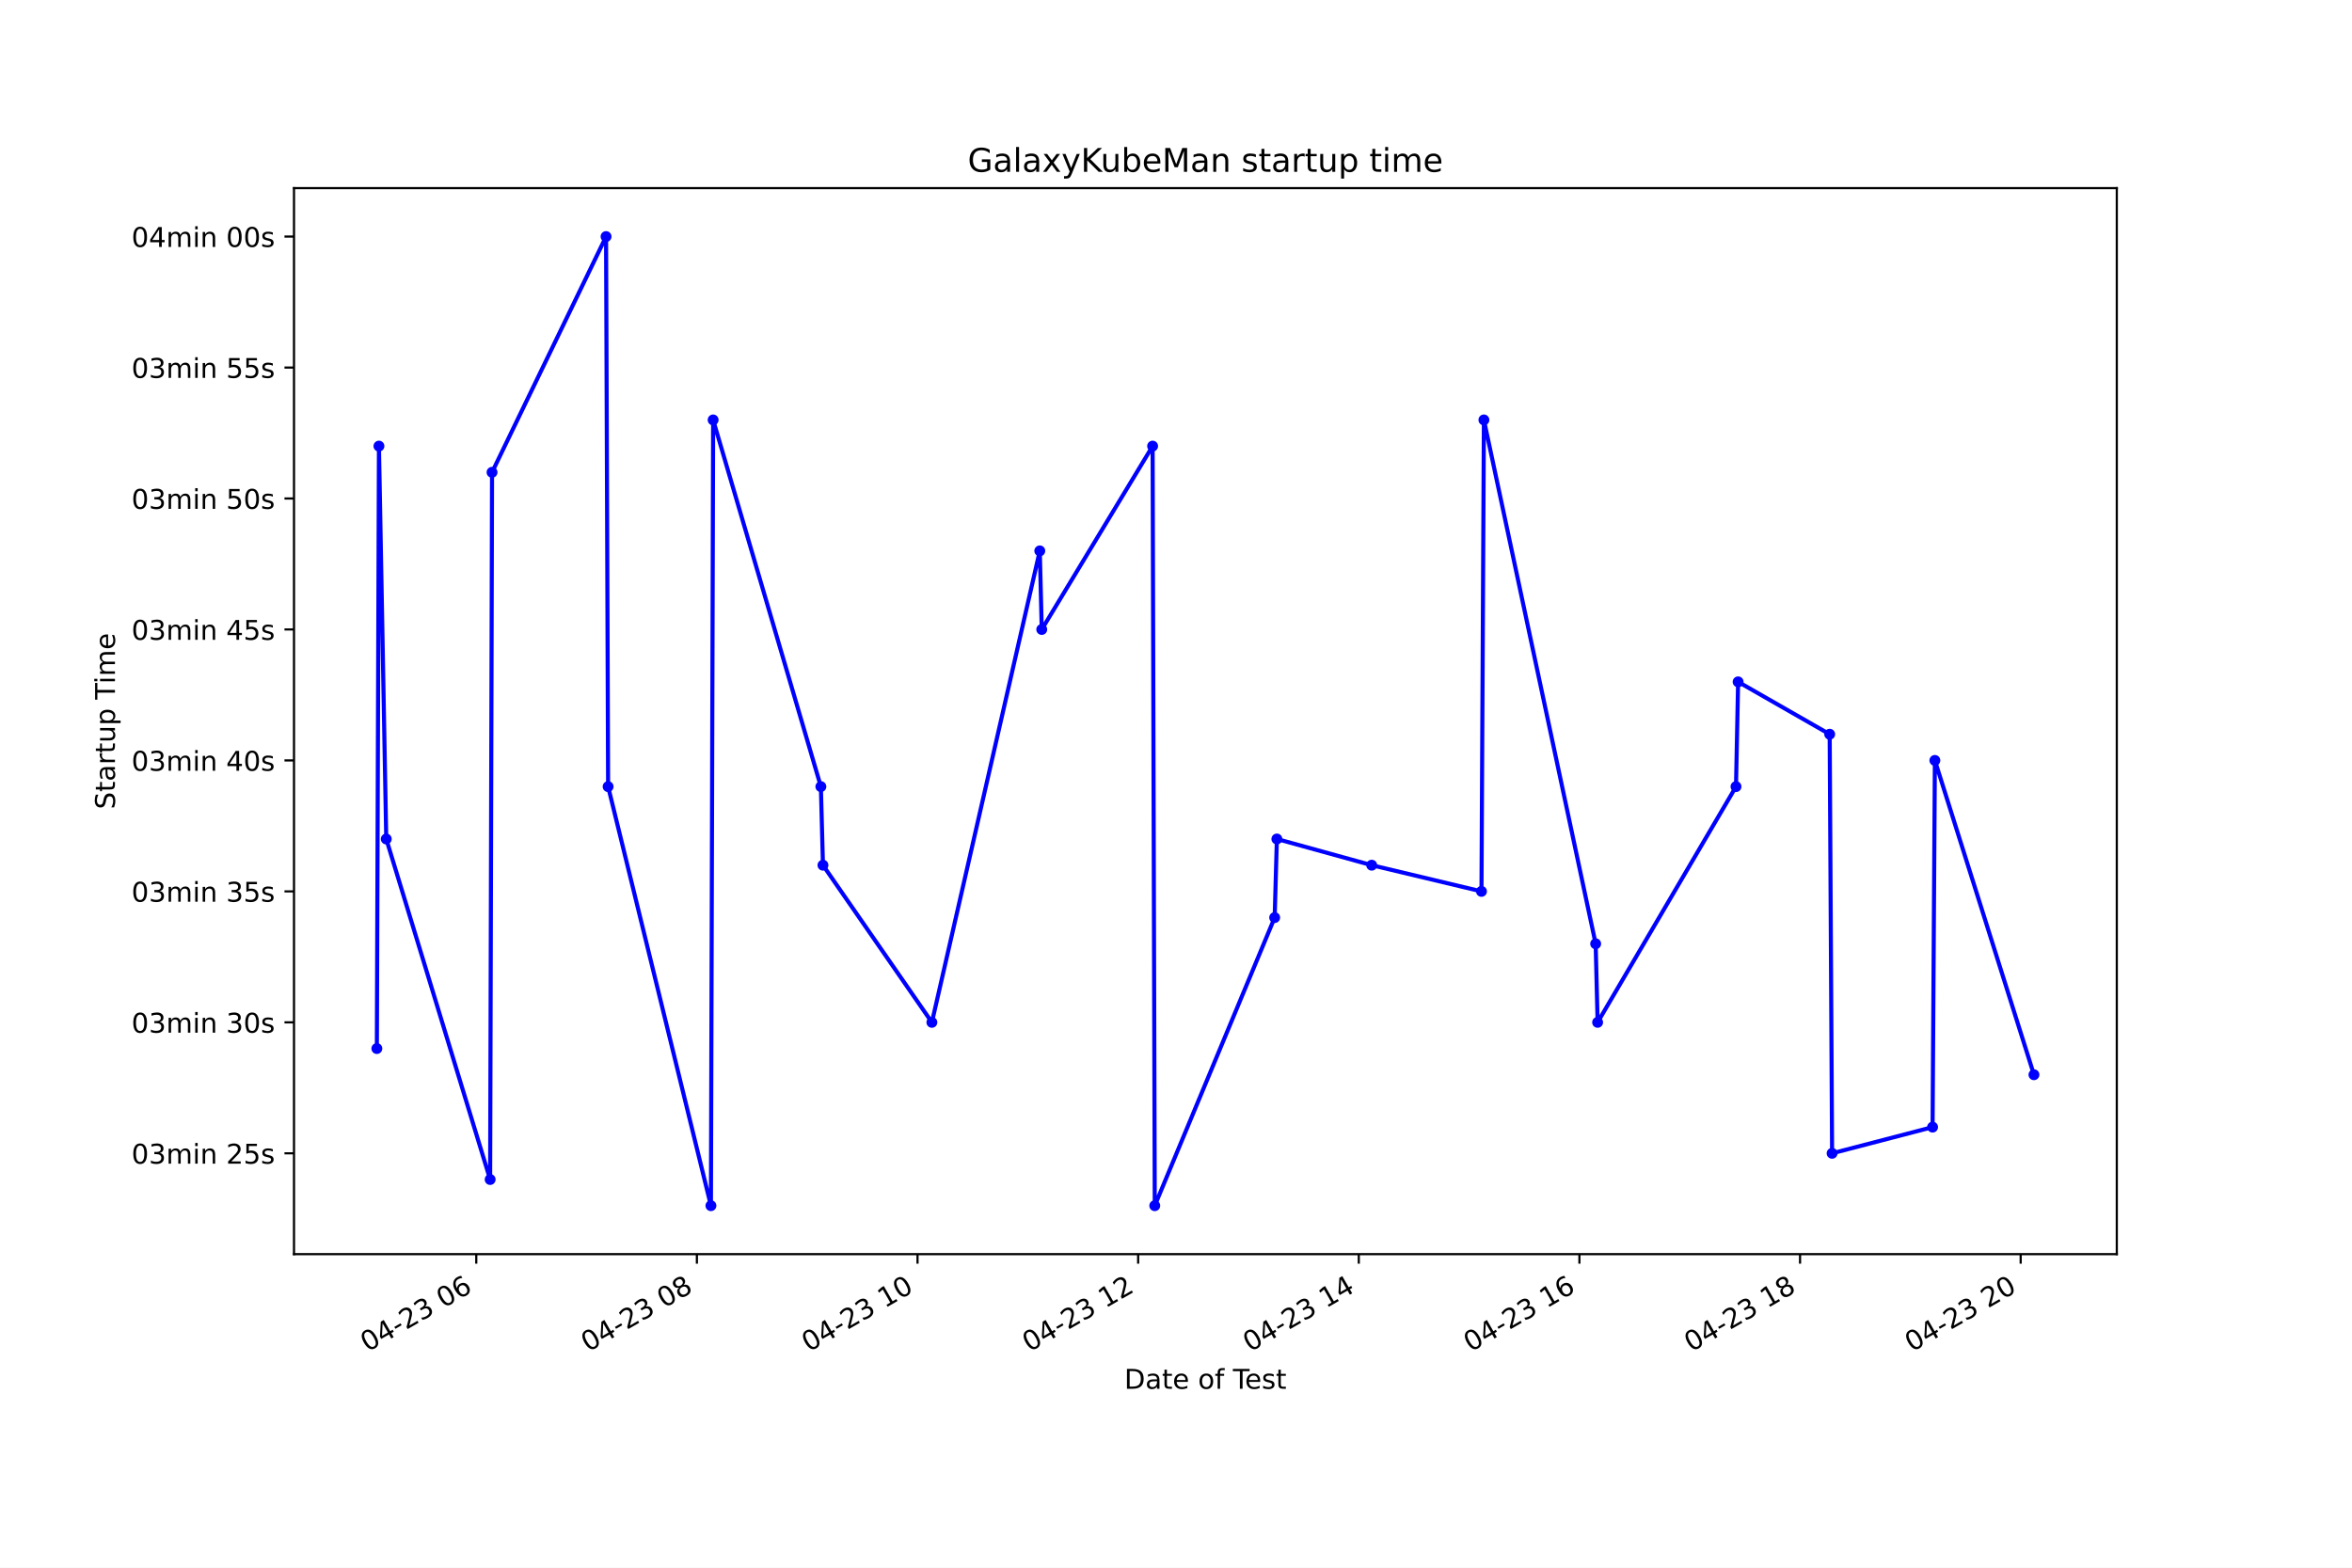
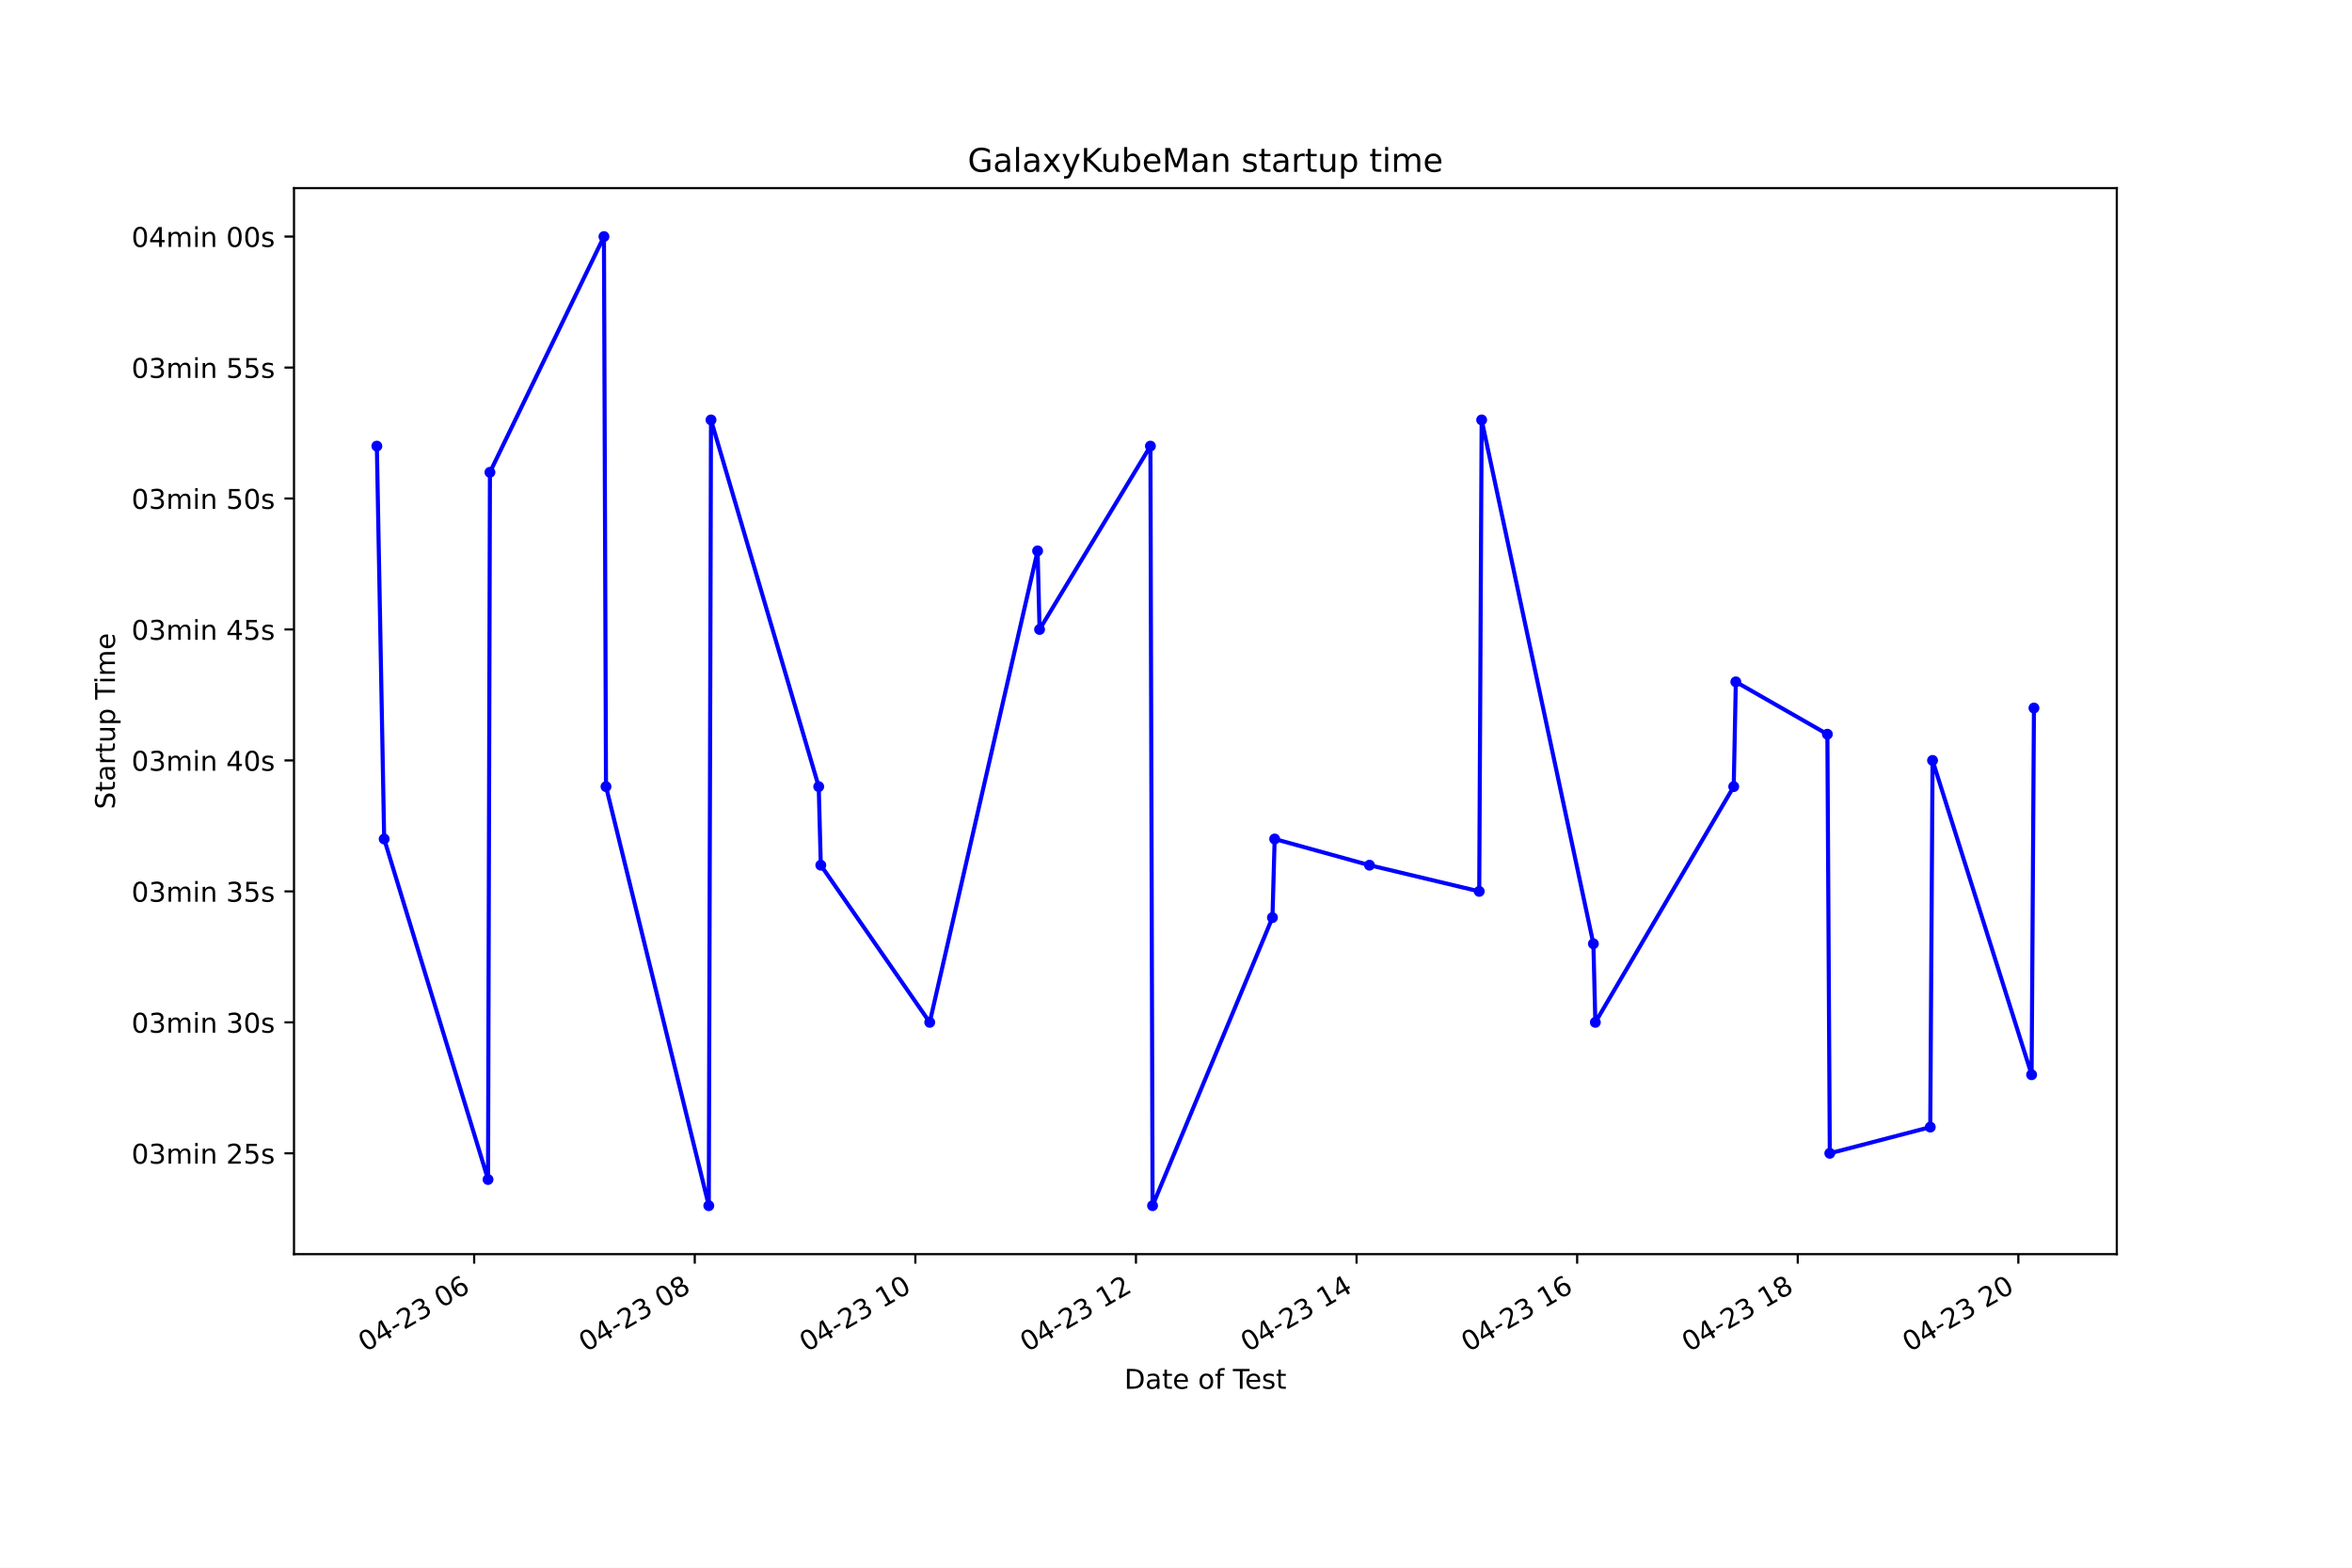
<svg xmlns="http://www.w3.org/2000/svg" xmlns:xlink="http://www.w3.org/1999/xlink" height="576pt" version="1.1" viewBox="0 0 864 576" width="864pt">
  <defs>
    <style type="text/css">*{stroke-linecap:butt;stroke-linejoin:round;}</style>
  </defs>
  <g id="figure_1">
    <g id="patch_1">
      <path d="M 0 576  L 864 576  L 864 0  L 0 0  z " style="fill:#ffffff;" />
    </g>
    <g id="axes_1">
      <g id="patch_2">
        <path d="M 108 460.8  L 777.6 460.8  L 777.6 69.12  L 108 69.12  z " style="fill:#ffffff;" />
      </g>
      <g id="matplotlib.axis_1">
        <g id="xtick_1">
          <g id="line2d_1">
            <defs>
-               <path d="M 0 0  L 0 3.5  " id="m00e2c89347" style="stroke:#000000;stroke-width:0.8;" />
+               <path d="M 0 0  L 0 3.5  " id="me5f9059378" style="stroke:#000000;stroke-width:0.8;" />
            </defs>
            <g>
-               <use style="stroke:#000000;stroke-width:0.8;" x="174.953" xlink:href="#m00e2c89347" y="460.8" />
+               <use style="stroke:#000000;stroke-width:0.8;" x="174.182" xlink:href="#me5f9059378" y="460.8" />
            </g>
          </g>
          <g id="text_1">
-             <g transform="translate(134.9759 496.8609)rotate(-30)scale(0.1 -0.1)">
+             <g transform="translate(134.2051 496.8609)rotate(-30)scale(0.1 -0.1)">
              <defs>
                <path d="M 2034 4250  Q 1547 4250 1301 3770  Q 1056 3291 1056 2328  Q 1056 1369 1301 889  Q 1547 409 2034 409  Q 2525 409 2770 889  Q 3016 1369 3016 2328  Q 3016 3291 2770 3770  Q 2525 4250 2034 4250  z M 2034 4750  Q 2819 4750 3233 4129  Q 3647 3509 3647 2328  Q 3647 1150 3233 529  Q 2819 -91 2034 -91  Q 1250 -91 836 529  Q 422 1150 422 2328  Q 422 3509 836 4129  Q 1250 4750 2034 4750  z " id="DejaVuSans-30" transform="scale(0.015625)" />
                <path d="M 2419 4116  L 825 1625  L 2419 1625  L 2419 4116  z M 2253 4666  L 3047 4666  L 3047 1625  L 3713 1625  L 3713 1100  L 3047 1100  L 3047 0  L 2419 0  L 2419 1100  L 313 1100  L 313 1709  L 2253 4666  z " id="DejaVuSans-34" transform="scale(0.015625)" />
                <path d="M 313 2009  L 1997 2009  L 1997 1497  L 313 1497  L 313 2009  z " id="DejaVuSans-2d" transform="scale(0.015625)" />
                <path d="M 1228 531  L 3431 531  L 3431 0  L 469 0  L 469 531  Q 828 903 1448 1529  Q 2069 2156 2228 2338  Q 2531 2678 2651 2914  Q 2772 3150 2772 3378  Q 2772 3750 2511 3984  Q 2250 4219 1831 4219  Q 1534 4219 1204 4116  Q 875 4013 500 3803  L 500 4441  Q 881 4594 1212 4672  Q 1544 4750 1819 4750  Q 2544 4750 2975 4387  Q 3406 4025 3406 3419  Q 3406 3131 3298 2873  Q 3191 2616 2906 2266  Q 2828 2175 2409 1742  Q 1991 1309 1228 531  z " id="DejaVuSans-32" transform="scale(0.015625)" />
                <path d="M 2597 2516  Q 3050 2419 3304 2112  Q 3559 1806 3559 1356  Q 3559 666 3084 287  Q 2609 -91 1734 -91  Q 1441 -91 1130 -33  Q 819 25 488 141  L 488 750  Q 750 597 1062 519  Q 1375 441 1716 441  Q 2309 441 2620 675  Q 2931 909 2931 1356  Q 2931 1769 2642 2001  Q 2353 2234 1838 2234  L 1294 2234  L 1294 2753  L 1863 2753  Q 2328 2753 2575 2939  Q 2822 3125 2822 3475  Q 2822 3834 2567 4026  Q 2313 4219 1838 4219  Q 1578 4219 1281 4162  Q 984 4106 628 3988  L 628 4550  Q 988 4650 1302 4700  Q 1616 4750 1894 4750  Q 2613 4750 3031 4423  Q 3450 4097 3450 3541  Q 3450 3153 3228 2886  Q 3006 2619 2597 2516  z " id="DejaVuSans-33" transform="scale(0.015625)" />
                <path id="DejaVuSans-20" transform="scale(0.015625)" />
                <path d="M 2113 2584  Q 1688 2584 1439 2293  Q 1191 2003 1191 1497  Q 1191 994 1439 701  Q 1688 409 2113 409  Q 2538 409 2786 701  Q 3034 994 3034 1497  Q 3034 2003 2786 2293  Q 2538 2584 2113 2584  z M 3366 4563  L 3366 3988  Q 3128 4100 2886 4159  Q 2644 4219 2406 4219  Q 1781 4219 1451 3797  Q 1122 3375 1075 2522  Q 1259 2794 1537 2939  Q 1816 3084 2150 3084  Q 2853 3084 3261 2657  Q 3669 2231 3669 1497  Q 3669 778 3244 343  Q 2819 -91 2113 -91  Q 1303 -91 875 529  Q 447 1150 447 2328  Q 447 3434 972 4092  Q 1497 4750 2381 4750  Q 2619 4750 2861 4703  Q 3103 4656 3366 4563  z " id="DejaVuSans-36" transform="scale(0.015625)" />
              </defs>
              <use xlink:href="#DejaVuSans-30" />
              <use x="63.623" xlink:href="#DejaVuSans-34" />
              <use x="127.246" xlink:href="#DejaVuSans-2d" />
              <use x="163.33" xlink:href="#DejaVuSans-32" />
              <use x="226.953" xlink:href="#DejaVuSans-33" />
              <use x="290.576" xlink:href="#DejaVuSans-20" />
              <use x="322.363" xlink:href="#DejaVuSans-30" />
              <use x="385.986" xlink:href="#DejaVuSans-36" />
            </g>
          </g>
        </g>
        <g id="xtick_2">
          <g id="line2d_2">
            <g>
-               <use style="stroke:#000000;stroke-width:0.8;" x="256.001" xlink:href="#m00e2c89347" y="460.8" />
+               <use style="stroke:#000000;stroke-width:0.8;" x="255.218" xlink:href="#me5f9059378" y="460.8" />
            </g>
          </g>
          <g id="text_2">
-             <g transform="translate(216.0239 496.8609)rotate(-30)scale(0.1 -0.1)">
+             <g transform="translate(215.2412 496.8609)rotate(-30)scale(0.1 -0.1)">
              <defs>
                <path d="M 2034 2216  Q 1584 2216 1326 1975  Q 1069 1734 1069 1313  Q 1069 891 1326 650  Q 1584 409 2034 409  Q 2484 409 2743 651  Q 3003 894 3003 1313  Q 3003 1734 2745 1975  Q 2488 2216 2034 2216  z M 1403 2484  Q 997 2584 770 2862  Q 544 3141 544 3541  Q 544 4100 942 4425  Q 1341 4750 2034 4750  Q 2731 4750 3128 4425  Q 3525 4100 3525 3541  Q 3525 3141 3298 2862  Q 3072 2584 2669 2484  Q 3125 2378 3379 2068  Q 3634 1759 3634 1313  Q 3634 634 3220 271  Q 2806 -91 2034 -91  Q 1263 -91 848 271  Q 434 634 434 1313  Q 434 1759 690 2068  Q 947 2378 1403 2484  z M 1172 3481  Q 1172 3119 1398 2916  Q 1625 2713 2034 2713  Q 2441 2713 2670 2916  Q 2900 3119 2900 3481  Q 2900 3844 2670 4047  Q 2441 4250 2034 4250  Q 1625 4250 1398 4047  Q 1172 3844 1172 3481  z " id="DejaVuSans-38" transform="scale(0.015625)" />
              </defs>
              <use xlink:href="#DejaVuSans-30" />
              <use x="63.623" xlink:href="#DejaVuSans-34" />
              <use x="127.246" xlink:href="#DejaVuSans-2d" />
              <use x="163.33" xlink:href="#DejaVuSans-32" />
              <use x="226.953" xlink:href="#DejaVuSans-33" />
              <use x="290.576" xlink:href="#DejaVuSans-20" />
              <use x="322.363" xlink:href="#DejaVuSans-30" />
              <use x="385.986" xlink:href="#DejaVuSans-38" />
            </g>
          </g>
        </g>
        <g id="xtick_3">
          <g id="line2d_3">
            <g>
-               <use style="stroke:#000000;stroke-width:0.8;" x="337.049" xlink:href="#m00e2c89347" y="460.8" />
+               <use style="stroke:#000000;stroke-width:0.8;" x="336.254" xlink:href="#me5f9059378" y="460.8" />
            </g>
          </g>
          <g id="text_3">
-             <g transform="translate(297.072 496.8609)rotate(-30)scale(0.1 -0.1)">
+             <g transform="translate(296.2773 496.8609)rotate(-30)scale(0.1 -0.1)">
              <defs>
                <path d="M 794 531  L 1825 531  L 1825 4091  L 703 3866  L 703 4441  L 1819 4666  L 2450 4666  L 2450 531  L 3481 531  L 3481 0  L 794 0  L 794 531  z " id="DejaVuSans-31" transform="scale(0.015625)" />
              </defs>
              <use xlink:href="#DejaVuSans-30" />
              <use x="63.623" xlink:href="#DejaVuSans-34" />
              <use x="127.246" xlink:href="#DejaVuSans-2d" />
              <use x="163.33" xlink:href="#DejaVuSans-32" />
              <use x="226.953" xlink:href="#DejaVuSans-33" />
              <use x="290.576" xlink:href="#DejaVuSans-20" />
              <use x="322.363" xlink:href="#DejaVuSans-31" />
              <use x="385.986" xlink:href="#DejaVuSans-30" />
            </g>
          </g>
        </g>
        <g id="xtick_4">
          <g id="line2d_4">
            <g>
-               <use style="stroke:#000000;stroke-width:0.8;" x="418.097" xlink:href="#m00e2c89347" y="460.8" />
+               <use style="stroke:#000000;stroke-width:0.8;" x="417.291" xlink:href="#me5f9059378" y="460.8" />
            </g>
          </g>
          <g id="text_4">
-             <g transform="translate(378.1201 496.8609)rotate(-30)scale(0.1 -0.1)">
+             <g transform="translate(377.3134 496.8609)rotate(-30)scale(0.1 -0.1)">
              <use xlink:href="#DejaVuSans-30" />
              <use x="63.623" xlink:href="#DejaVuSans-34" />
              <use x="127.246" xlink:href="#DejaVuSans-2d" />
              <use x="163.33" xlink:href="#DejaVuSans-32" />
              <use x="226.953" xlink:href="#DejaVuSans-33" />
              <use x="290.576" xlink:href="#DejaVuSans-20" />
              <use x="322.363" xlink:href="#DejaVuSans-31" />
              <use x="385.986" xlink:href="#DejaVuSans-32" />
            </g>
          </g>
        </g>
        <g id="xtick_5">
          <g id="line2d_5">
            <g>
-               <use style="stroke:#000000;stroke-width:0.8;" x="499.145" xlink:href="#m00e2c89347" y="460.8" />
+               <use style="stroke:#000000;stroke-width:0.8;" x="498.327" xlink:href="#me5f9059378" y="460.8" />
            </g>
          </g>
          <g id="text_5">
-             <g transform="translate(459.1681 496.8609)rotate(-30)scale(0.1 -0.1)">
+             <g transform="translate(458.3494 496.8609)rotate(-30)scale(0.1 -0.1)">
              <use xlink:href="#DejaVuSans-30" />
              <use x="63.623" xlink:href="#DejaVuSans-34" />
              <use x="127.246" xlink:href="#DejaVuSans-2d" />
              <use x="163.33" xlink:href="#DejaVuSans-32" />
              <use x="226.953" xlink:href="#DejaVuSans-33" />
              <use x="290.576" xlink:href="#DejaVuSans-20" />
              <use x="322.363" xlink:href="#DejaVuSans-31" />
              <use x="385.986" xlink:href="#DejaVuSans-34" />
            </g>
          </g>
        </g>
        <g id="xtick_6">
          <g id="line2d_6">
            <g>
-               <use style="stroke:#000000;stroke-width:0.8;" x="580.193" xlink:href="#m00e2c89347" y="460.8" />
+               <use style="stroke:#000000;stroke-width:0.8;" x="579.363" xlink:href="#me5f9059378" y="460.8" />
            </g>
          </g>
          <g id="text_6">
-             <g transform="translate(540.2162 496.8609)rotate(-30)scale(0.1 -0.1)">
+             <g transform="translate(539.3855 496.8609)rotate(-30)scale(0.1 -0.1)">
              <use xlink:href="#DejaVuSans-30" />
              <use x="63.623" xlink:href="#DejaVuSans-34" />
              <use x="127.246" xlink:href="#DejaVuSans-2d" />
              <use x="163.33" xlink:href="#DejaVuSans-32" />
              <use x="226.953" xlink:href="#DejaVuSans-33" />
              <use x="290.576" xlink:href="#DejaVuSans-20" />
              <use x="322.363" xlink:href="#DejaVuSans-31" />
              <use x="385.986" xlink:href="#DejaVuSans-36" />
            </g>
          </g>
        </g>
        <g id="xtick_7">
          <g id="line2d_7">
            <g>
-               <use style="stroke:#000000;stroke-width:0.8;" x="661.241" xlink:href="#m00e2c89347" y="460.8" />
+               <use style="stroke:#000000;stroke-width:0.8;" x="660.399" xlink:href="#me5f9059378" y="460.8" />
            </g>
          </g>
          <g id="text_7">
-             <g transform="translate(621.2643 496.8609)rotate(-30)scale(0.1 -0.1)">
+             <g transform="translate(620.4216 496.8609)rotate(-30)scale(0.1 -0.1)">
              <use xlink:href="#DejaVuSans-30" />
              <use x="63.623" xlink:href="#DejaVuSans-34" />
              <use x="127.246" xlink:href="#DejaVuSans-2d" />
              <use x="163.33" xlink:href="#DejaVuSans-32" />
              <use x="226.953" xlink:href="#DejaVuSans-33" />
              <use x="290.576" xlink:href="#DejaVuSans-20" />
              <use x="322.363" xlink:href="#DejaVuSans-31" />
              <use x="385.986" xlink:href="#DejaVuSans-38" />
            </g>
          </g>
        </g>
        <g id="xtick_8">
          <g id="line2d_8">
            <g>
-               <use style="stroke:#000000;stroke-width:0.8;" x="742.289" xlink:href="#m00e2c89347" y="460.8" />
+               <use style="stroke:#000000;stroke-width:0.8;" x="741.435" xlink:href="#me5f9059378" y="460.8" />
            </g>
          </g>
          <g id="text_8">
-             <g transform="translate(702.3123 496.8609)rotate(-30)scale(0.1 -0.1)">
+             <g transform="translate(701.4577 496.8609)rotate(-30)scale(0.1 -0.1)">
              <use xlink:href="#DejaVuSans-30" />
              <use x="63.623" xlink:href="#DejaVuSans-34" />
              <use x="127.246" xlink:href="#DejaVuSans-2d" />
              <use x="163.33" xlink:href="#DejaVuSans-32" />
              <use x="226.953" xlink:href="#DejaVuSans-33" />
              <use x="290.576" xlink:href="#DejaVuSans-20" />
              <use x="322.363" xlink:href="#DejaVuSans-32" />
              <use x="385.986" xlink:href="#DejaVuSans-30" />
            </g>
          </g>
        </g>
        <g id="text_9">
          <g transform="translate(413.0063 510.2604)scale(0.1 -0.1)">
            <defs>
              <path d="M 1259 4147  L 1259 519  L 2022 519  Q 2988 519 3436 956  Q 3884 1394 3884 2338  Q 3884 3275 3436 3711  Q 2988 4147 2022 4147  L 1259 4147  z M 628 4666  L 1925 4666  Q 3281 4666 3915 4102  Q 4550 3538 4550 2338  Q 4550 1131 3912 565  Q 3275 0 1925 0  L 628 0  L 628 4666  z " id="DejaVuSans-44" transform="scale(0.015625)" />
              <path d="M 2194 1759  Q 1497 1759 1228 1600  Q 959 1441 959 1056  Q 959 750 1161 570  Q 1363 391 1709 391  Q 2188 391 2477 730  Q 2766 1069 2766 1631  L 2766 1759  L 2194 1759  z M 3341 1997  L 3341 0  L 2766 0  L 2766 531  Q 2569 213 2275 61  Q 1981 -91 1556 -91  Q 1019 -91 701 211  Q 384 513 384 1019  Q 384 1609 779 1909  Q 1175 2209 1959 2209  L 2766 2209  L 2766 2266  Q 2766 2663 2505 2880  Q 2244 3097 1772 3097  Q 1472 3097 1187 3025  Q 903 2953 641 2809  L 641 3341  Q 956 3463 1253 3523  Q 1550 3584 1831 3584  Q 2591 3584 2966 3190  Q 3341 2797 3341 1997  z " id="DejaVuSans-61" transform="scale(0.015625)" />
              <path d="M 1172 4494  L 1172 3500  L 2356 3500  L 2356 3053  L 1172 3053  L 1172 1153  Q 1172 725 1289 603  Q 1406 481 1766 481  L 2356 481  L 2356 0  L 1766 0  Q 1100 0 847 248  Q 594 497 594 1153  L 594 3053  L 172 3053  L 172 3500  L 594 3500  L 594 4494  L 1172 4494  z " id="DejaVuSans-74" transform="scale(0.015625)" />
              <path d="M 3597 1894  L 3597 1613  L 953 1613  Q 991 1019 1311 708  Q 1631 397 2203 397  Q 2534 397 2845 478  Q 3156 559 3463 722  L 3463 178  Q 3153 47 2828 -22  Q 2503 -91 2169 -91  Q 1331 -91 842 396  Q 353 884 353 1716  Q 353 2575 817 3079  Q 1281 3584 2069 3584  Q 2775 3584 3186 3129  Q 3597 2675 3597 1894  z M 3022 2063  Q 3016 2534 2758 2815  Q 2500 3097 2075 3097  Q 1594 3097 1305 2825  Q 1016 2553 972 2059  L 3022 2063  z " id="DejaVuSans-65" transform="scale(0.015625)" />
              <path d="M 1959 3097  Q 1497 3097 1228 2736  Q 959 2375 959 1747  Q 959 1119 1226 758  Q 1494 397 1959 397  Q 2419 397 2687 759  Q 2956 1122 2956 1747  Q 2956 2369 2687 2733  Q 2419 3097 1959 3097  z M 1959 3584  Q 2709 3584 3137 3096  Q 3566 2609 3566 1747  Q 3566 888 3137 398  Q 2709 -91 1959 -91  Q 1206 -91 779 398  Q 353 888 353 1747  Q 353 2609 779 3096  Q 1206 3584 1959 3584  z " id="DejaVuSans-6f" transform="scale(0.015625)" />
              <path d="M 2375 4863  L 2375 4384  L 1825 4384  Q 1516 4384 1395 4259  Q 1275 4134 1275 3809  L 1275 3500  L 2222 3500  L 2222 3053  L 1275 3053  L 1275 0  L 697 0  L 697 3053  L 147 3053  L 147 3500  L 697 3500  L 697 3744  Q 697 4328 969 4595  Q 1241 4863 1831 4863  L 2375 4863  z " id="DejaVuSans-66" transform="scale(0.015625)" />
              <path d="M -19 4666  L 3928 4666  L 3928 4134  L 2272 4134  L 2272 0  L 1638 0  L 1638 4134  L -19 4134  L -19 4666  z " id="DejaVuSans-54" transform="scale(0.015625)" />
              <path d="M 2834 3397  L 2834 2853  Q 2591 2978 2328 3040  Q 2066 3103 1784 3103  Q 1356 3103 1142 2972  Q 928 2841 928 2578  Q 928 2378 1081 2264  Q 1234 2150 1697 2047  L 1894 2003  Q 2506 1872 2764 1633  Q 3022 1394 3022 966  Q 3022 478 2636 193  Q 2250 -91 1575 -91  Q 1294 -91 989 -36  Q 684 19 347 128  L 347 722  Q 666 556 975 473  Q 1284 391 1588 391  Q 1994 391 2212 530  Q 2431 669 2431 922  Q 2431 1156 2273 1281  Q 2116 1406 1581 1522  L 1381 1569  Q 847 1681 609 1914  Q 372 2147 372 2553  Q 372 3047 722 3315  Q 1072 3584 1716 3584  Q 2034 3584 2315 3537  Q 2597 3491 2834 3397  z " id="DejaVuSans-73" transform="scale(0.015625)" />
            </defs>
            <use xlink:href="#DejaVuSans-44" />
            <use x="77.002" xlink:href="#DejaVuSans-61" />
            <use x="138.281" xlink:href="#DejaVuSans-74" />
            <use x="177.49" xlink:href="#DejaVuSans-65" />
            <use x="239.014" xlink:href="#DejaVuSans-20" />
            <use x="270.801" xlink:href="#DejaVuSans-6f" />
            <use x="331.982" xlink:href="#DejaVuSans-66" />
            <use x="367.188" xlink:href="#DejaVuSans-20" />
            <use x="398.975" xlink:href="#DejaVuSans-54" />
            <use x="443.059" xlink:href="#DejaVuSans-65" />
            <use x="504.582" xlink:href="#DejaVuSans-73" />
            <use x="556.682" xlink:href="#DejaVuSans-74" />
          </g>
        </g>
      </g>
      <g id="matplotlib.axis_2">
        <g id="ytick_1">
          <g id="line2d_9">
            <defs>
-               <path d="M 0 0  L -3.5 0  " id="m96521cb124" style="stroke:#000000;stroke-width:0.8;" />
+               <path d="M 0 0  L -3.5 0  " id="mb7613c9baf" style="stroke:#000000;stroke-width:0.8;" />
            </defs>
            <g>
-               <use style="stroke:#000000;stroke-width:0.8;" x="108" xlink:href="#m96521cb124" y="423.749" />
+               <use style="stroke:#000000;stroke-width:0.8;" x="108" xlink:href="#mb7613c9baf" y="423.749" />
            </g>
          </g>
          <g id="text_10">
            <g transform="translate(48.30625 427.5484)scale(0.1 -0.1)">
              <defs>
                <path d="M 3328 2828  Q 3544 3216 3844 3400  Q 4144 3584 4550 3584  Q 5097 3584 5394 3201  Q 5691 2819 5691 2113  L 5691 0  L 5113 0  L 5113 2094  Q 5113 2597 4934 2840  Q 4756 3084 4391 3084  Q 3944 3084 3684 2787  Q 3425 2491 3425 1978  L 3425 0  L 2847 0  L 2847 2094  Q 2847 2600 2669 2842  Q 2491 3084 2119 3084  Q 1678 3084 1418 2786  Q 1159 2488 1159 1978  L 1159 0  L 581 0  L 581 3500  L 1159 3500  L 1159 2956  Q 1356 3278 1631 3431  Q 1906 3584 2284 3584  Q 2666 3584 2933 3390  Q 3200 3197 3328 2828  z " id="DejaVuSans-6d" transform="scale(0.015625)" />
                <path d="M 603 3500  L 1178 3500  L 1178 0  L 603 0  L 603 3500  z M 603 4863  L 1178 4863  L 1178 4134  L 603 4134  L 603 4863  z " id="DejaVuSans-69" transform="scale(0.015625)" />
                <path d="M 3513 2113  L 3513 0  L 2938 0  L 2938 2094  Q 2938 2591 2744 2837  Q 2550 3084 2163 3084  Q 1697 3084 1428 2787  Q 1159 2491 1159 1978  L 1159 0  L 581 0  L 581 3500  L 1159 3500  L 1159 2956  Q 1366 3272 1645 3428  Q 1925 3584 2291 3584  Q 2894 3584 3203 3211  Q 3513 2838 3513 2113  z " id="DejaVuSans-6e" transform="scale(0.015625)" />
                <path d="M 691 4666  L 3169 4666  L 3169 4134  L 1269 4134  L 1269 2991  Q 1406 3038 1543 3061  Q 1681 3084 1819 3084  Q 2600 3084 3056 2656  Q 3513 2228 3513 1497  Q 3513 744 3044 326  Q 2575 -91 1722 -91  Q 1428 -91 1123 -41  Q 819 9 494 109  L 494 744  Q 775 591 1075 516  Q 1375 441 1709 441  Q 2250 441 2565 725  Q 2881 1009 2881 1497  Q 2881 1984 2565 2268  Q 2250 2553 1709 2553  Q 1456 2553 1204 2497  Q 953 2441 691 2322  L 691 4666  z " id="DejaVuSans-35" transform="scale(0.015625)" />
              </defs>
              <use xlink:href="#DejaVuSans-30" />
              <use x="63.623" xlink:href="#DejaVuSans-33" />
              <use x="127.246" xlink:href="#DejaVuSans-6d" />
              <use x="224.658" xlink:href="#DejaVuSans-69" />
              <use x="252.441" xlink:href="#DejaVuSans-6e" />
              <use x="315.82" xlink:href="#DejaVuSans-20" />
              <use x="347.607" xlink:href="#DejaVuSans-32" />
              <use x="411.23" xlink:href="#DejaVuSans-35" />
              <use x="474.854" xlink:href="#DejaVuSans-73" />
            </g>
          </g>
        </g>
        <g id="ytick_2">
          <g id="line2d_10">
            <g>
-               <use style="stroke:#000000;stroke-width:0.8;" x="108" xlink:href="#m96521cb124" y="375.631" />
+               <use style="stroke:#000000;stroke-width:0.8;" x="108" xlink:href="#mb7613c9baf" y="375.631" />
            </g>
          </g>
          <g id="text_11">
            <g transform="translate(48.30625 379.4305)scale(0.1 -0.1)">
              <use xlink:href="#DejaVuSans-30" />
              <use x="63.623" xlink:href="#DejaVuSans-33" />
              <use x="127.246" xlink:href="#DejaVuSans-6d" />
              <use x="224.658" xlink:href="#DejaVuSans-69" />
              <use x="252.441" xlink:href="#DejaVuSans-6e" />
              <use x="315.82" xlink:href="#DejaVuSans-20" />
              <use x="347.607" xlink:href="#DejaVuSans-33" />
              <use x="411.23" xlink:href="#DejaVuSans-30" />
              <use x="474.854" xlink:href="#DejaVuSans-73" />
            </g>
          </g>
        </g>
        <g id="ytick_3">
          <g id="line2d_11">
            <g>
-               <use style="stroke:#000000;stroke-width:0.8;" x="108" xlink:href="#m96521cb124" y="327.513" />
+               <use style="stroke:#000000;stroke-width:0.8;" x="108" xlink:href="#mb7613c9baf" y="327.513" />
            </g>
          </g>
          <g id="text_12">
            <g transform="translate(48.30625 331.3125)scale(0.1 -0.1)">
              <use xlink:href="#DejaVuSans-30" />
              <use x="63.623" xlink:href="#DejaVuSans-33" />
              <use x="127.246" xlink:href="#DejaVuSans-6d" />
              <use x="224.658" xlink:href="#DejaVuSans-69" />
              <use x="252.441" xlink:href="#DejaVuSans-6e" />
              <use x="315.82" xlink:href="#DejaVuSans-20" />
              <use x="347.607" xlink:href="#DejaVuSans-33" />
              <use x="411.23" xlink:href="#DejaVuSans-35" />
              <use x="474.854" xlink:href="#DejaVuSans-73" />
            </g>
          </g>
        </g>
        <g id="ytick_4">
          <g id="line2d_12">
            <g>
-               <use style="stroke:#000000;stroke-width:0.8;" x="108" xlink:href="#m96521cb124" y="279.395" />
+               <use style="stroke:#000000;stroke-width:0.8;" x="108" xlink:href="#mb7613c9baf" y="279.395" />
            </g>
          </g>
          <g id="text_13">
            <g transform="translate(48.30625 283.1946)scale(0.1 -0.1)">
              <use xlink:href="#DejaVuSans-30" />
              <use x="63.623" xlink:href="#DejaVuSans-33" />
              <use x="127.246" xlink:href="#DejaVuSans-6d" />
              <use x="224.658" xlink:href="#DejaVuSans-69" />
              <use x="252.441" xlink:href="#DejaVuSans-6e" />
              <use x="315.82" xlink:href="#DejaVuSans-20" />
              <use x="347.607" xlink:href="#DejaVuSans-34" />
              <use x="411.23" xlink:href="#DejaVuSans-30" />
              <use x="474.854" xlink:href="#DejaVuSans-73" />
            </g>
          </g>
        </g>
        <g id="ytick_5">
          <g id="line2d_13">
            <g>
-               <use style="stroke:#000000;stroke-width:0.8;" x="108" xlink:href="#m96521cb124" y="231.277" />
+               <use style="stroke:#000000;stroke-width:0.8;" x="108" xlink:href="#mb7613c9baf" y="231.277" />
            </g>
          </g>
          <g id="text_14">
            <g transform="translate(48.30625 235.0767)scale(0.1 -0.1)">
              <use xlink:href="#DejaVuSans-30" />
              <use x="63.623" xlink:href="#DejaVuSans-33" />
              <use x="127.246" xlink:href="#DejaVuSans-6d" />
              <use x="224.658" xlink:href="#DejaVuSans-69" />
              <use x="252.441" xlink:href="#DejaVuSans-6e" />
              <use x="315.82" xlink:href="#DejaVuSans-20" />
              <use x="347.607" xlink:href="#DejaVuSans-34" />
              <use x="411.23" xlink:href="#DejaVuSans-35" />
              <use x="474.854" xlink:href="#DejaVuSans-73" />
            </g>
          </g>
        </g>
        <g id="ytick_6">
          <g id="line2d_14">
            <g>
-               <use style="stroke:#000000;stroke-width:0.8;" x="108" xlink:href="#m96521cb124" y="183.16" />
+               <use style="stroke:#000000;stroke-width:0.8;" x="108" xlink:href="#mb7613c9baf" y="183.16" />
            </g>
          </g>
          <g id="text_15">
            <g transform="translate(48.30625 186.9587)scale(0.1 -0.1)">
              <use xlink:href="#DejaVuSans-30" />
              <use x="63.623" xlink:href="#DejaVuSans-33" />
              <use x="127.246" xlink:href="#DejaVuSans-6d" />
              <use x="224.658" xlink:href="#DejaVuSans-69" />
              <use x="252.441" xlink:href="#DejaVuSans-6e" />
              <use x="315.82" xlink:href="#DejaVuSans-20" />
              <use x="347.607" xlink:href="#DejaVuSans-35" />
              <use x="411.23" xlink:href="#DejaVuSans-30" />
              <use x="474.854" xlink:href="#DejaVuSans-73" />
            </g>
          </g>
        </g>
        <g id="ytick_7">
          <g id="line2d_15">
            <g>
-               <use style="stroke:#000000;stroke-width:0.8;" x="108" xlink:href="#m96521cb124" y="135.042" />
+               <use style="stroke:#000000;stroke-width:0.8;" x="108" xlink:href="#mb7613c9baf" y="135.042" />
            </g>
          </g>
          <g id="text_16">
            <g transform="translate(48.30625 138.8408)scale(0.1 -0.1)">
              <use xlink:href="#DejaVuSans-30" />
              <use x="63.623" xlink:href="#DejaVuSans-33" />
              <use x="127.246" xlink:href="#DejaVuSans-6d" />
              <use x="224.658" xlink:href="#DejaVuSans-69" />
              <use x="252.441" xlink:href="#DejaVuSans-6e" />
              <use x="315.82" xlink:href="#DejaVuSans-20" />
              <use x="347.607" xlink:href="#DejaVuSans-35" />
              <use x="411.23" xlink:href="#DejaVuSans-35" />
              <use x="474.854" xlink:href="#DejaVuSans-73" />
            </g>
          </g>
        </g>
        <g id="ytick_8">
          <g id="line2d_16">
            <g>
-               <use style="stroke:#000000;stroke-width:0.8;" x="108" xlink:href="#m96521cb124" y="86.924" />
+               <use style="stroke:#000000;stroke-width:0.8;" x="108" xlink:href="#mb7613c9baf" y="86.924" />
            </g>
          </g>
          <g id="text_17">
            <g transform="translate(48.30625 90.72285)scale(0.1 -0.1)">
              <use xlink:href="#DejaVuSans-30" />
              <use x="63.623" xlink:href="#DejaVuSans-34" />
              <use x="127.246" xlink:href="#DejaVuSans-6d" />
              <use x="224.658" xlink:href="#DejaVuSans-69" />
              <use x="252.441" xlink:href="#DejaVuSans-6e" />
              <use x="315.82" xlink:href="#DejaVuSans-20" />
              <use x="347.607" xlink:href="#DejaVuSans-30" />
              <use x="411.23" xlink:href="#DejaVuSans-30" />
              <use x="474.854" xlink:href="#DejaVuSans-73" />
            </g>
          </g>
        </g>
        <g id="text_18">
          <g transform="translate(42.22656 297.3397)rotate(-90)scale(0.1 -0.1)">
            <defs>
              <path d="M 3425 4513  L 3425 3897  Q 3066 4069 2747 4153  Q 2428 4238 2131 4238  Q 1616 4238 1336 4038  Q 1056 3838 1056 3469  Q 1056 3159 1242 3001  Q 1428 2844 1947 2747  L 2328 2669  Q 3034 2534 3370 2195  Q 3706 1856 3706 1288  Q 3706 609 3251 259  Q 2797 -91 1919 -91  Q 1588 -91 1214 -16  Q 841 59 441 206  L 441 856  Q 825 641 1194 531  Q 1563 422 1919 422  Q 2459 422 2753 634  Q 3047 847 3047 1241  Q 3047 1584 2836 1778  Q 2625 1972 2144 2069  L 1759 2144  Q 1053 2284 737 2584  Q 422 2884 422 3419  Q 422 4038 858 4394  Q 1294 4750 2059 4750  Q 2388 4750 2728 4690  Q 3069 4631 3425 4513  z " id="DejaVuSans-53" transform="scale(0.015625)" />
              <path d="M 2631 2963  Q 2534 3019 2420 3045  Q 2306 3072 2169 3072  Q 1681 3072 1420 2755  Q 1159 2438 1159 1844  L 1159 0  L 581 0  L 581 3500  L 1159 3500  L 1159 2956  Q 1341 3275 1631 3429  Q 1922 3584 2338 3584  Q 2397 3584 2469 3576  Q 2541 3569 2628 3553  L 2631 2963  z " id="DejaVuSans-72" transform="scale(0.015625)" />
              <path d="M 544 1381  L 544 3500  L 1119 3500  L 1119 1403  Q 1119 906 1312 657  Q 1506 409 1894 409  Q 2359 409 2629 706  Q 2900 1003 2900 1516  L 2900 3500  L 3475 3500  L 3475 0  L 2900 0  L 2900 538  Q 2691 219 2414 64  Q 2138 -91 1772 -91  Q 1169 -91 856 284  Q 544 659 544 1381  z M 1991 3584  L 1991 3584  z " id="DejaVuSans-75" transform="scale(0.015625)" />
              <path d="M 1159 525  L 1159 -1331  L 581 -1331  L 581 3500  L 1159 3500  L 1159 2969  Q 1341 3281 1617 3432  Q 1894 3584 2278 3584  Q 2916 3584 3314 3078  Q 3713 2572 3713 1747  Q 3713 922 3314 415  Q 2916 -91 2278 -91  Q 1894 -91 1617 61  Q 1341 213 1159 525  z M 3116 1747  Q 3116 2381 2855 2742  Q 2594 3103 2138 3103  Q 1681 3103 1420 2742  Q 1159 2381 1159 1747  Q 1159 1113 1420 752  Q 1681 391 2138 391  Q 2594 391 2855 752  Q 3116 1113 3116 1747  z " id="DejaVuSans-70" transform="scale(0.015625)" />
            </defs>
            <use xlink:href="#DejaVuSans-53" />
            <use x="63.477" xlink:href="#DejaVuSans-74" />
            <use x="102.686" xlink:href="#DejaVuSans-61" />
            <use x="163.965" xlink:href="#DejaVuSans-72" />
            <use x="205.078" xlink:href="#DejaVuSans-74" />
            <use x="244.287" xlink:href="#DejaVuSans-75" />
            <use x="307.666" xlink:href="#DejaVuSans-70" />
            <use x="371.143" xlink:href="#DejaVuSans-20" />
            <use x="402.93" xlink:href="#DejaVuSans-54" />
            <use x="460.889" xlink:href="#DejaVuSans-69" />
            <use x="488.672" xlink:href="#DejaVuSans-6d" />
            <use x="586.084" xlink:href="#DejaVuSans-65" />
          </g>
        </g>
      </g>
      <g id="line2d_17">
-         <path clip-path="url(#pc3cc910e10)" d="M 747.164 394.878  L 710.771 279.395  L 709.927 414.126  L 673.016 423.749  L 672.127 269.772  L 638.492 250.525  L 637.715 289.019  L 586.88 375.631  L 586.159 346.76  L 545.106 154.289  L 544.217 327.513  L 503.896 317.89  L 469.056 308.266  L 468.246 337.137  L 424.198 442.996  L 423.41 163.912  L 382.684 231.277  L 381.963 202.407  L 342.329 375.631  L 302.311 317.89  L 301.546 289.019  L 261.967 154.289  L 261.157 442.996  L 223.39 289.019  L 222.636 86.924  L 180.75 173.536  L 180.052 433.373  L 141.892 308.266  L 139.202 163.912  L 138.436 385.255  " style="fill:none;stroke:#0000ff;stroke-linecap:square;stroke-width:1.5;" />
+         <path clip-path="url(#peb7d768e51)" d="M 747.164 260.148  L 746.308 394.878  L 709.921 279.395  L 709.077 414.126  L 672.171 423.749  L 671.282 269.772  L 637.652 250.525  L 636.876 289.019  L 586.048 375.631  L 585.328 346.76  L 544.281 154.289  L 543.392 327.513  L 503.076 317.89  L 468.242 308.266  L 467.432 337.137  L 423.391 442.996  L 422.603 163.912  L 381.882 231.277  L 381.162 202.407  L 341.533 375.631  L 301.521 317.89  L 300.756 289.019  L 261.184 154.289  L 260.373 442.996  L 222.613 289.019  L 221.859 86.924  L 179.979 173.536  L 179.281 433.373  L 141.126 308.266  L 138.436 163.912  " style="fill:none;stroke:#0000ff;stroke-linecap:square;stroke-width:1.5;" />
        <defs>
-           <path d="M 0 1.5  C 0.398 1.5 0.779 1.342 1.061 1.061  C 1.342 0.779 1.5 0.398 1.5 0  C 1.5 -0.398 1.342 -0.779 1.061 -1.061  C 0.779 -1.342 0.398 -1.5 0 -1.5  C -0.398 -1.5 -0.779 -1.342 -1.061 -1.061  C -1.342 -0.779 -1.5 -0.398 -1.5 0  C -1.5 0.398 -1.342 0.779 -1.061 1.061  C -0.779 1.342 -0.398 1.5 0 1.5  z " id="m948f0fa9c9" style="stroke:#0000ff;" />
+           <path d="M 0 1.5  C 0.398 1.5 0.779 1.342 1.061 1.061  C 1.342 0.779 1.5 0.398 1.5 0  C 1.5 -0.398 1.342 -0.779 1.061 -1.061  C 0.779 -1.342 0.398 -1.5 0 -1.5  C -0.398 -1.5 -0.779 -1.342 -1.061 -1.061  C -1.342 -0.779 -1.5 -0.398 -1.5 0  C -1.5 0.398 -1.342 0.779 -1.061 1.061  C -0.779 1.342 -0.398 1.5 0 1.5  z " id="m3d15ecb862" style="stroke:#0000ff;" />
        </defs>
-         <g clip-path="url(#pc3cc910e10)">
-           <use style="fill:#0000ff;stroke:#0000ff;" x="747.164" xlink:href="#m948f0fa9c9" y="394.878" />
-           <use style="fill:#0000ff;stroke:#0000ff;" x="710.771" xlink:href="#m948f0fa9c9" y="279.395" />
-           <use style="fill:#0000ff;stroke:#0000ff;" x="709.927" xlink:href="#m948f0fa9c9" y="414.126" />
-           <use style="fill:#0000ff;stroke:#0000ff;" x="673.016" xlink:href="#m948f0fa9c9" y="423.749" />
-           <use style="fill:#0000ff;stroke:#0000ff;" x="672.127" xlink:href="#m948f0fa9c9" y="269.772" />
-           <use style="fill:#0000ff;stroke:#0000ff;" x="638.492" xlink:href="#m948f0fa9c9" y="250.525" />
-           <use style="fill:#0000ff;stroke:#0000ff;" x="637.715" xlink:href="#m948f0fa9c9" y="289.019" />
-           <use style="fill:#0000ff;stroke:#0000ff;" x="586.88" xlink:href="#m948f0fa9c9" y="375.631" />
-           <use style="fill:#0000ff;stroke:#0000ff;" x="586.159" xlink:href="#m948f0fa9c9" y="346.76" />
-           <use style="fill:#0000ff;stroke:#0000ff;" x="545.106" xlink:href="#m948f0fa9c9" y="154.289" />
-           <use style="fill:#0000ff;stroke:#0000ff;" x="544.217" xlink:href="#m948f0fa9c9" y="327.513" />
-           <use style="fill:#0000ff;stroke:#0000ff;" x="503.896" xlink:href="#m948f0fa9c9" y="317.89" />
-           <use style="fill:#0000ff;stroke:#0000ff;" x="469.056" xlink:href="#m948f0fa9c9" y="308.266" />
-           <use style="fill:#0000ff;stroke:#0000ff;" x="468.246" xlink:href="#m948f0fa9c9" y="337.137" />
-           <use style="fill:#0000ff;stroke:#0000ff;" x="424.198" xlink:href="#m948f0fa9c9" y="442.996" />
-           <use style="fill:#0000ff;stroke:#0000ff;" x="423.41" xlink:href="#m948f0fa9c9" y="163.912" />
-           <use style="fill:#0000ff;stroke:#0000ff;" x="382.684" xlink:href="#m948f0fa9c9" y="231.277" />
-           <use style="fill:#0000ff;stroke:#0000ff;" x="381.963" xlink:href="#m948f0fa9c9" y="202.407" />
-           <use style="fill:#0000ff;stroke:#0000ff;" x="342.329" xlink:href="#m948f0fa9c9" y="375.631" />
-           <use style="fill:#0000ff;stroke:#0000ff;" x="302.311" xlink:href="#m948f0fa9c9" y="317.89" />
-           <use style="fill:#0000ff;stroke:#0000ff;" x="301.546" xlink:href="#m948f0fa9c9" y="289.019" />
-           <use style="fill:#0000ff;stroke:#0000ff;" x="261.967" xlink:href="#m948f0fa9c9" y="154.289" />
-           <use style="fill:#0000ff;stroke:#0000ff;" x="261.157" xlink:href="#m948f0fa9c9" y="442.996" />
-           <use style="fill:#0000ff;stroke:#0000ff;" x="223.39" xlink:href="#m948f0fa9c9" y="289.019" />
-           <use style="fill:#0000ff;stroke:#0000ff;" x="222.636" xlink:href="#m948f0fa9c9" y="86.924" />
-           <use style="fill:#0000ff;stroke:#0000ff;" x="180.75" xlink:href="#m948f0fa9c9" y="173.536" />
-           <use style="fill:#0000ff;stroke:#0000ff;" x="180.052" xlink:href="#m948f0fa9c9" y="433.373" />
-           <use style="fill:#0000ff;stroke:#0000ff;" x="141.892" xlink:href="#m948f0fa9c9" y="308.266" />
-           <use style="fill:#0000ff;stroke:#0000ff;" x="139.202" xlink:href="#m948f0fa9c9" y="163.912" />
-           <use style="fill:#0000ff;stroke:#0000ff;" x="138.436" xlink:href="#m948f0fa9c9" y="385.255" />
+         <g clip-path="url(#peb7d768e51)">
+           <use style="fill:#0000ff;stroke:#0000ff;" x="747.164" xlink:href="#m3d15ecb862" y="260.148" />
+           <use style="fill:#0000ff;stroke:#0000ff;" x="746.308" xlink:href="#m3d15ecb862" y="394.878" />
+           <use style="fill:#0000ff;stroke:#0000ff;" x="709.921" xlink:href="#m3d15ecb862" y="279.395" />
+           <use style="fill:#0000ff;stroke:#0000ff;" x="709.077" xlink:href="#m3d15ecb862" y="414.126" />
+           <use style="fill:#0000ff;stroke:#0000ff;" x="672.171" xlink:href="#m3d15ecb862" y="423.749" />
+           <use style="fill:#0000ff;stroke:#0000ff;" x="671.282" xlink:href="#m3d15ecb862" y="269.772" />
+           <use style="fill:#0000ff;stroke:#0000ff;" x="637.652" xlink:href="#m3d15ecb862" y="250.525" />
+           <use style="fill:#0000ff;stroke:#0000ff;" x="636.876" xlink:href="#m3d15ecb862" y="289.019" />
+           <use style="fill:#0000ff;stroke:#0000ff;" x="586.048" xlink:href="#m3d15ecb862" y="375.631" />
+           <use style="fill:#0000ff;stroke:#0000ff;" x="585.328" xlink:href="#m3d15ecb862" y="346.76" />
+           <use style="fill:#0000ff;stroke:#0000ff;" x="544.281" xlink:href="#m3d15ecb862" y="154.289" />
+           <use style="fill:#0000ff;stroke:#0000ff;" x="543.392" xlink:href="#m3d15ecb862" y="327.513" />
+           <use style="fill:#0000ff;stroke:#0000ff;" x="503.076" xlink:href="#m3d15ecb862" y="317.89" />
+           <use style="fill:#0000ff;stroke:#0000ff;" x="468.242" xlink:href="#m3d15ecb862" y="308.266" />
+           <use style="fill:#0000ff;stroke:#0000ff;" x="467.432" xlink:href="#m3d15ecb862" y="337.137" />
+           <use style="fill:#0000ff;stroke:#0000ff;" x="423.391" xlink:href="#m3d15ecb862" y="442.996" />
+           <use style="fill:#0000ff;stroke:#0000ff;" x="422.603" xlink:href="#m3d15ecb862" y="163.912" />
+           <use style="fill:#0000ff;stroke:#0000ff;" x="381.882" xlink:href="#m3d15ecb862" y="231.277" />
+           <use style="fill:#0000ff;stroke:#0000ff;" x="381.162" xlink:href="#m3d15ecb862" y="202.407" />
+           <use style="fill:#0000ff;stroke:#0000ff;" x="341.533" xlink:href="#m3d15ecb862" y="375.631" />
+           <use style="fill:#0000ff;stroke:#0000ff;" x="301.521" xlink:href="#m3d15ecb862" y="317.89" />
+           <use style="fill:#0000ff;stroke:#0000ff;" x="300.756" xlink:href="#m3d15ecb862" y="289.019" />
+           <use style="fill:#0000ff;stroke:#0000ff;" x="261.184" xlink:href="#m3d15ecb862" y="154.289" />
+           <use style="fill:#0000ff;stroke:#0000ff;" x="260.373" xlink:href="#m3d15ecb862" y="442.996" />
+           <use style="fill:#0000ff;stroke:#0000ff;" x="222.613" xlink:href="#m3d15ecb862" y="289.019" />
+           <use style="fill:#0000ff;stroke:#0000ff;" x="221.859" xlink:href="#m3d15ecb862" y="86.924" />
+           <use style="fill:#0000ff;stroke:#0000ff;" x="179.979" xlink:href="#m3d15ecb862" y="173.536" />
+           <use style="fill:#0000ff;stroke:#0000ff;" x="179.281" xlink:href="#m3d15ecb862" y="433.373" />
+           <use style="fill:#0000ff;stroke:#0000ff;" x="141.126" xlink:href="#m3d15ecb862" y="308.266" />
+           <use style="fill:#0000ff;stroke:#0000ff;" x="138.436" xlink:href="#m3d15ecb862" y="163.912" />
        </g>
      </g>
      <g id="patch_3">
        <path d="M 108 460.8  L 108 69.12  " style="fill:none;stroke:#000000;stroke-linecap:square;stroke-linejoin:miter;stroke-width:0.8;" />
      </g>
      <g id="patch_4">
        <path d="M 777.6 460.8  L 777.6 69.12  " style="fill:none;stroke:#000000;stroke-linecap:square;stroke-linejoin:miter;stroke-width:0.8;" />
      </g>
      <g id="patch_5">
        <path d="M 108 460.8  L 777.6 460.8  " style="fill:none;stroke:#000000;stroke-linecap:square;stroke-linejoin:miter;stroke-width:0.8;" />
      </g>
      <g id="patch_6">
        <path d="M 108 69.12  L 777.6 69.12  " style="fill:none;stroke:#000000;stroke-linecap:square;stroke-linejoin:miter;stroke-width:0.8;" />
      </g>
      <g id="text_19">
        <g transform="translate(355.4794 63.12)scale(0.12 -0.12)">
          <defs>
            <path d="M 3809 666  L 3809 1919  L 2778 1919  L 2778 2438  L 4434 2438  L 4434 434  Q 4069 175 3628 42  Q 3188 -91 2688 -91  Q 1594 -91 976 548  Q 359 1188 359 2328  Q 359 3472 976 4111  Q 1594 4750 2688 4750  Q 3144 4750 3555 4637  Q 3966 4525 4313 4306  L 4313 3634  Q 3963 3931 3569 4081  Q 3175 4231 2741 4231  Q 1884 4231 1454 3753  Q 1025 3275 1025 2328  Q 1025 1384 1454 906  Q 1884 428 2741 428  Q 3075 428 3337 486  Q 3600 544 3809 666  z " id="DejaVuSans-47" transform="scale(0.015625)" />
            <path d="M 603 4863  L 1178 4863  L 1178 0  L 603 0  L 603 4863  z " id="DejaVuSans-6c" transform="scale(0.015625)" />
            <path d="M 3513 3500  L 2247 1797  L 3578 0  L 2900 0  L 1881 1375  L 863 0  L 184 0  L 1544 1831  L 300 3500  L 978 3500  L 1906 2253  L 2834 3500  L 3513 3500  z " id="DejaVuSans-78" transform="scale(0.015625)" />
            <path d="M 2059 -325  Q 1816 -950 1584 -1140  Q 1353 -1331 966 -1331  L 506 -1331  L 506 -850  L 844 -850  Q 1081 -850 1212 -737  Q 1344 -625 1503 -206  L 1606 56  L 191 3500  L 800 3500  L 1894 763  L 2988 3500  L 3597 3500  L 2059 -325  z " id="DejaVuSans-79" transform="scale(0.015625)" />
            <path d="M 628 4666  L 1259 4666  L 1259 2694  L 3353 4666  L 4166 4666  L 1850 2491  L 4331 0  L 3500 0  L 1259 2247  L 1259 0  L 628 0  L 628 4666  z " id="DejaVuSans-4b" transform="scale(0.015625)" />
            <path d="M 3116 1747  Q 3116 2381 2855 2742  Q 2594 3103 2138 3103  Q 1681 3103 1420 2742  Q 1159 2381 1159 1747  Q 1159 1113 1420 752  Q 1681 391 2138 391  Q 2594 391 2855 752  Q 3116 1113 3116 1747  z M 1159 2969  Q 1341 3281 1617 3432  Q 1894 3584 2278 3584  Q 2916 3584 3314 3078  Q 3713 2572 3713 1747  Q 3713 922 3314 415  Q 2916 -91 2278 -91  Q 1894 -91 1617 61  Q 1341 213 1159 525  L 1159 0  L 581 0  L 581 4863  L 1159 4863  L 1159 2969  z " id="DejaVuSans-62" transform="scale(0.015625)" />
            <path d="M 628 4666  L 1569 4666  L 2759 1491  L 3956 4666  L 4897 4666  L 4897 0  L 4281 0  L 4281 4097  L 3078 897  L 2444 897  L 1241 4097  L 1241 0  L 628 0  L 628 4666  z " id="DejaVuSans-4d" transform="scale(0.015625)" />
          </defs>
          <use xlink:href="#DejaVuSans-47" />
          <use x="77.49" xlink:href="#DejaVuSans-61" />
          <use x="138.77" xlink:href="#DejaVuSans-6c" />
          <use x="166.553" xlink:href="#DejaVuSans-61" />
          <use x="227.832" xlink:href="#DejaVuSans-78" />
          <use x="287.012" xlink:href="#DejaVuSans-79" />
          <use x="346.191" xlink:href="#DejaVuSans-4b" />
          <use x="406.768" xlink:href="#DejaVuSans-75" />
          <use x="470.146" xlink:href="#DejaVuSans-62" />
          <use x="533.623" xlink:href="#DejaVuSans-65" />
          <use x="595.146" xlink:href="#DejaVuSans-4d" />
          <use x="681.426" xlink:href="#DejaVuSans-61" />
          <use x="742.705" xlink:href="#DejaVuSans-6e" />
          <use x="806.084" xlink:href="#DejaVuSans-20" />
          <use x="837.871" xlink:href="#DejaVuSans-73" />
          <use x="889.971" xlink:href="#DejaVuSans-74" />
          <use x="929.18" xlink:href="#DejaVuSans-61" />
          <use x="990.459" xlink:href="#DejaVuSans-72" />
          <use x="1031.572" xlink:href="#DejaVuSans-74" />
          <use x="1070.781" xlink:href="#DejaVuSans-75" />
          <use x="1134.16" xlink:href="#DejaVuSans-70" />
          <use x="1197.637" xlink:href="#DejaVuSans-20" />
          <use x="1229.424" xlink:href="#DejaVuSans-74" />
          <use x="1268.633" xlink:href="#DejaVuSans-69" />
          <use x="1296.416" xlink:href="#DejaVuSans-6d" />
          <use x="1393.828" xlink:href="#DejaVuSans-65" />
        </g>
      </g>
    </g>
  </g>
  <defs>
-     <clipPath id="pc3cc910e10">
+     <clipPath id="peb7d768e51">
      <rect height="391.68" width="669.6" x="108" y="69.12" />
    </clipPath>
  </defs>
</svg>
